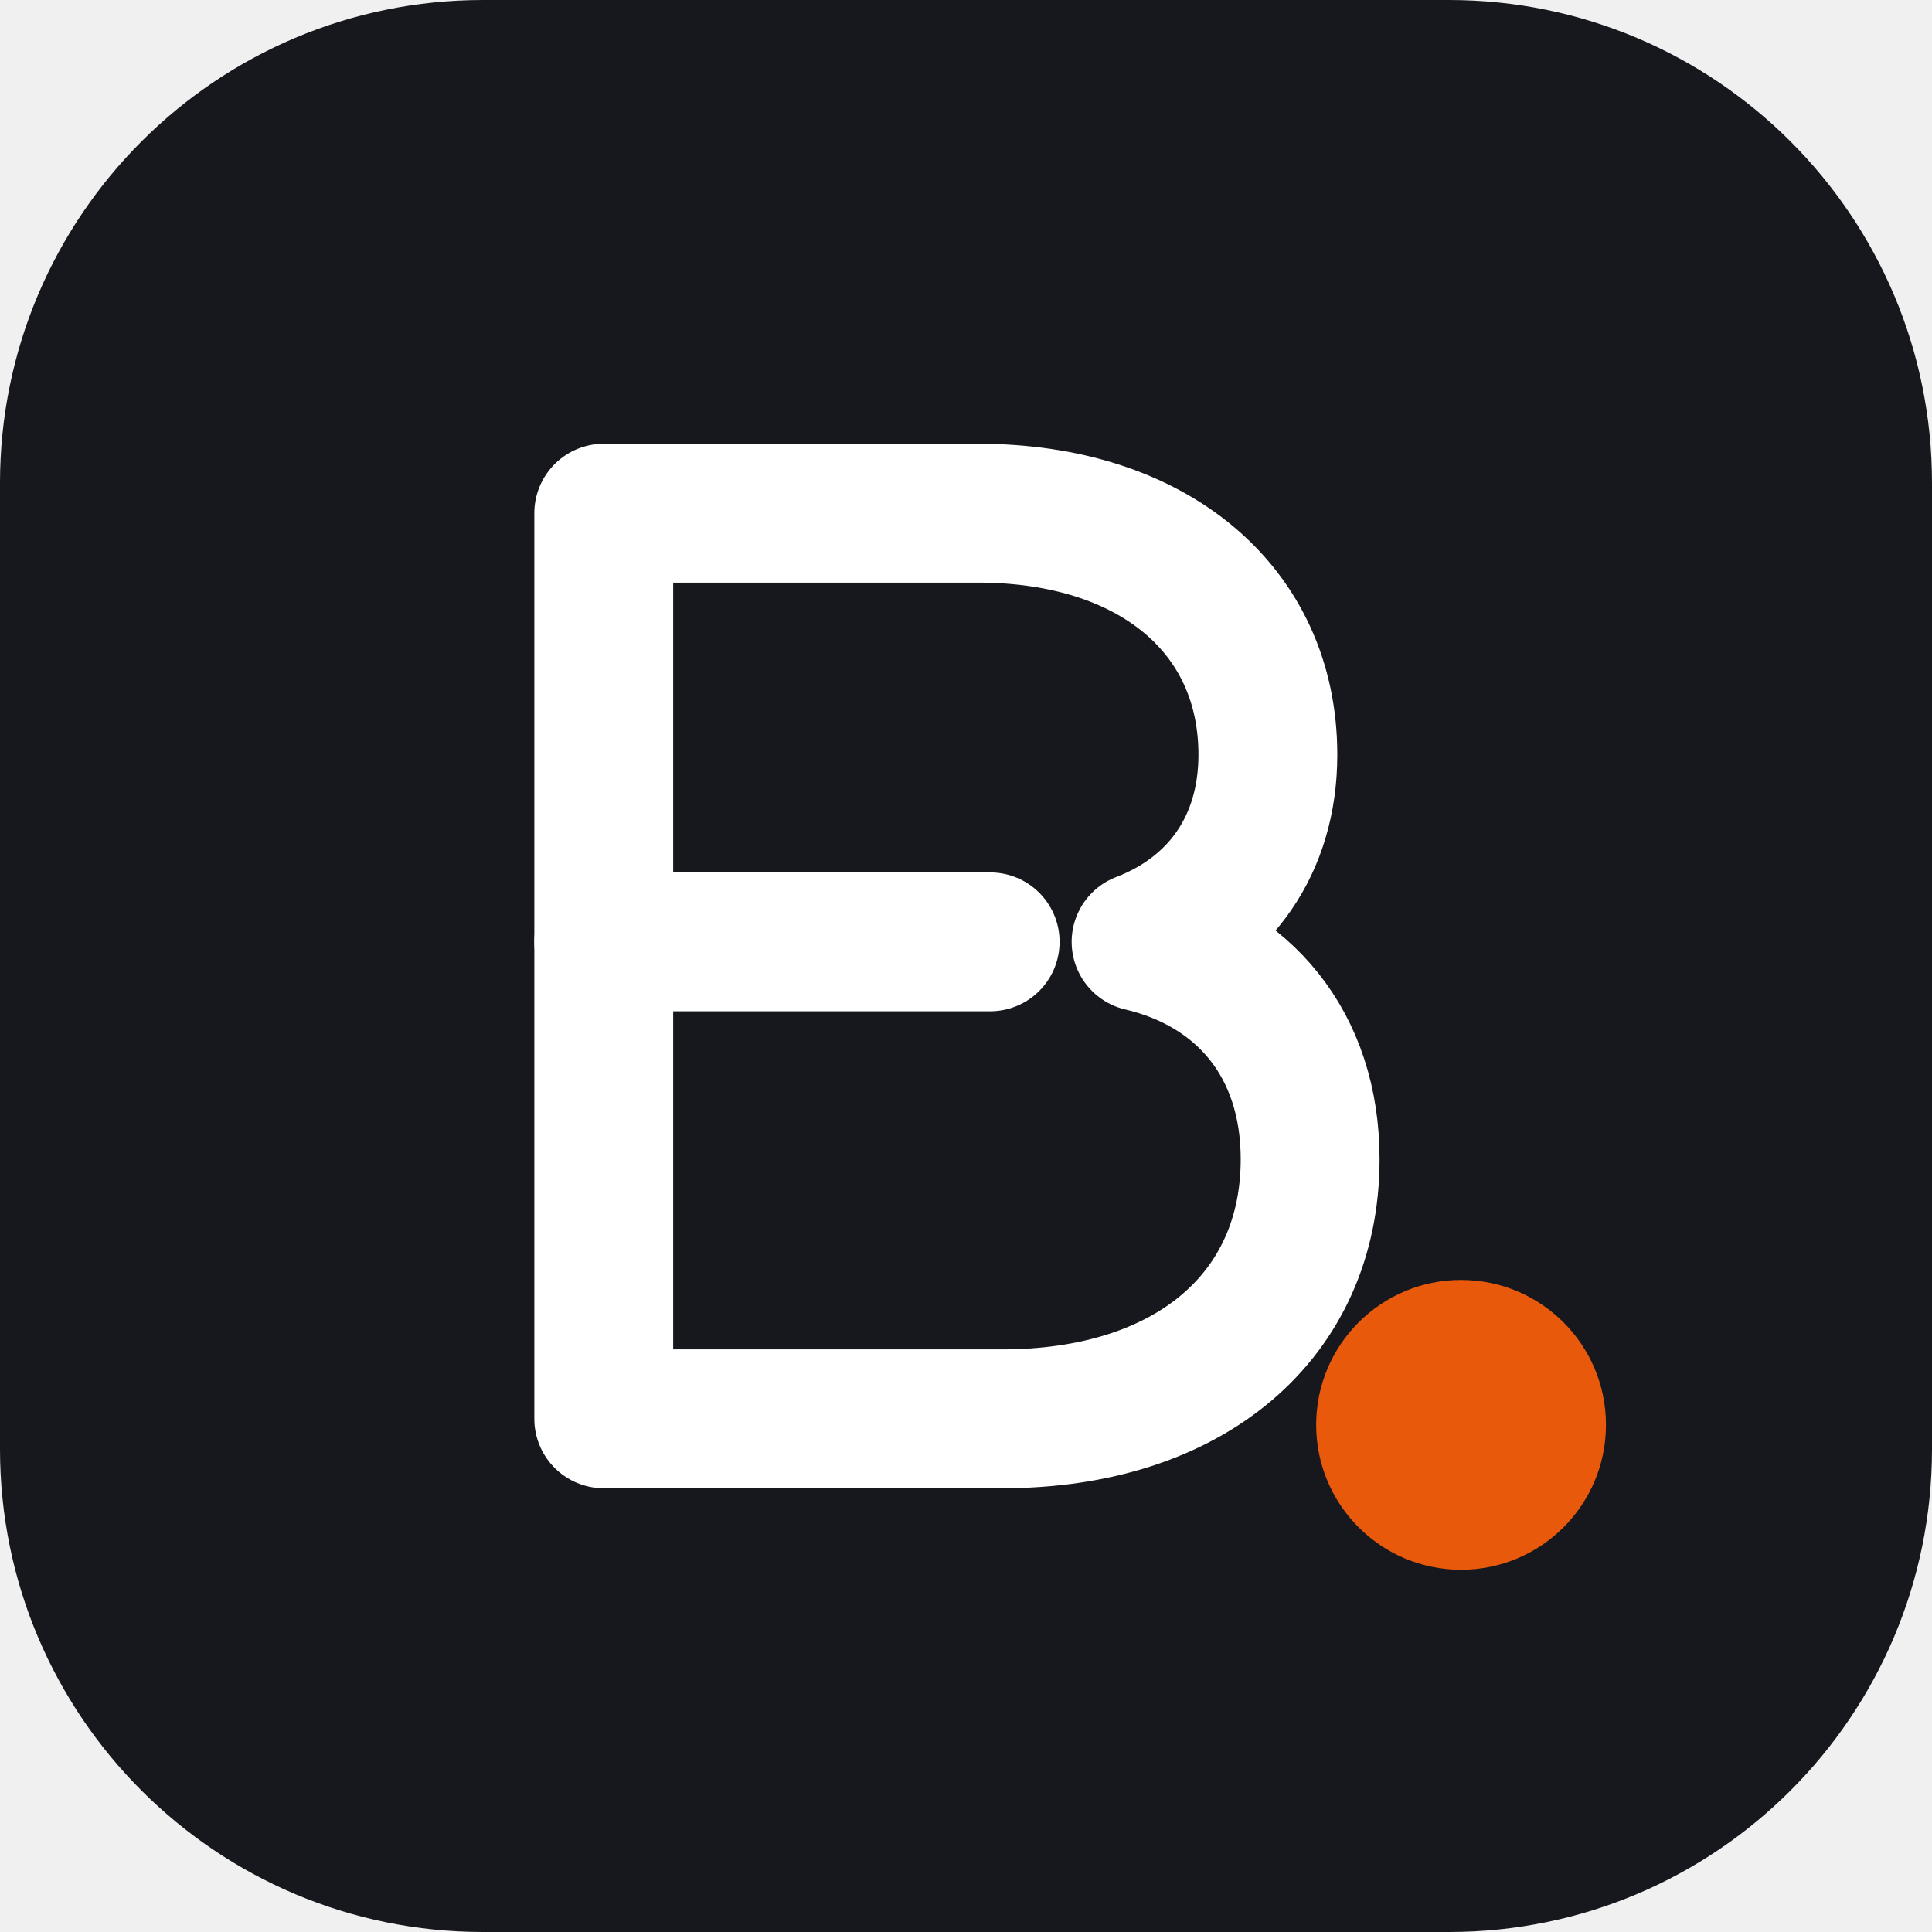
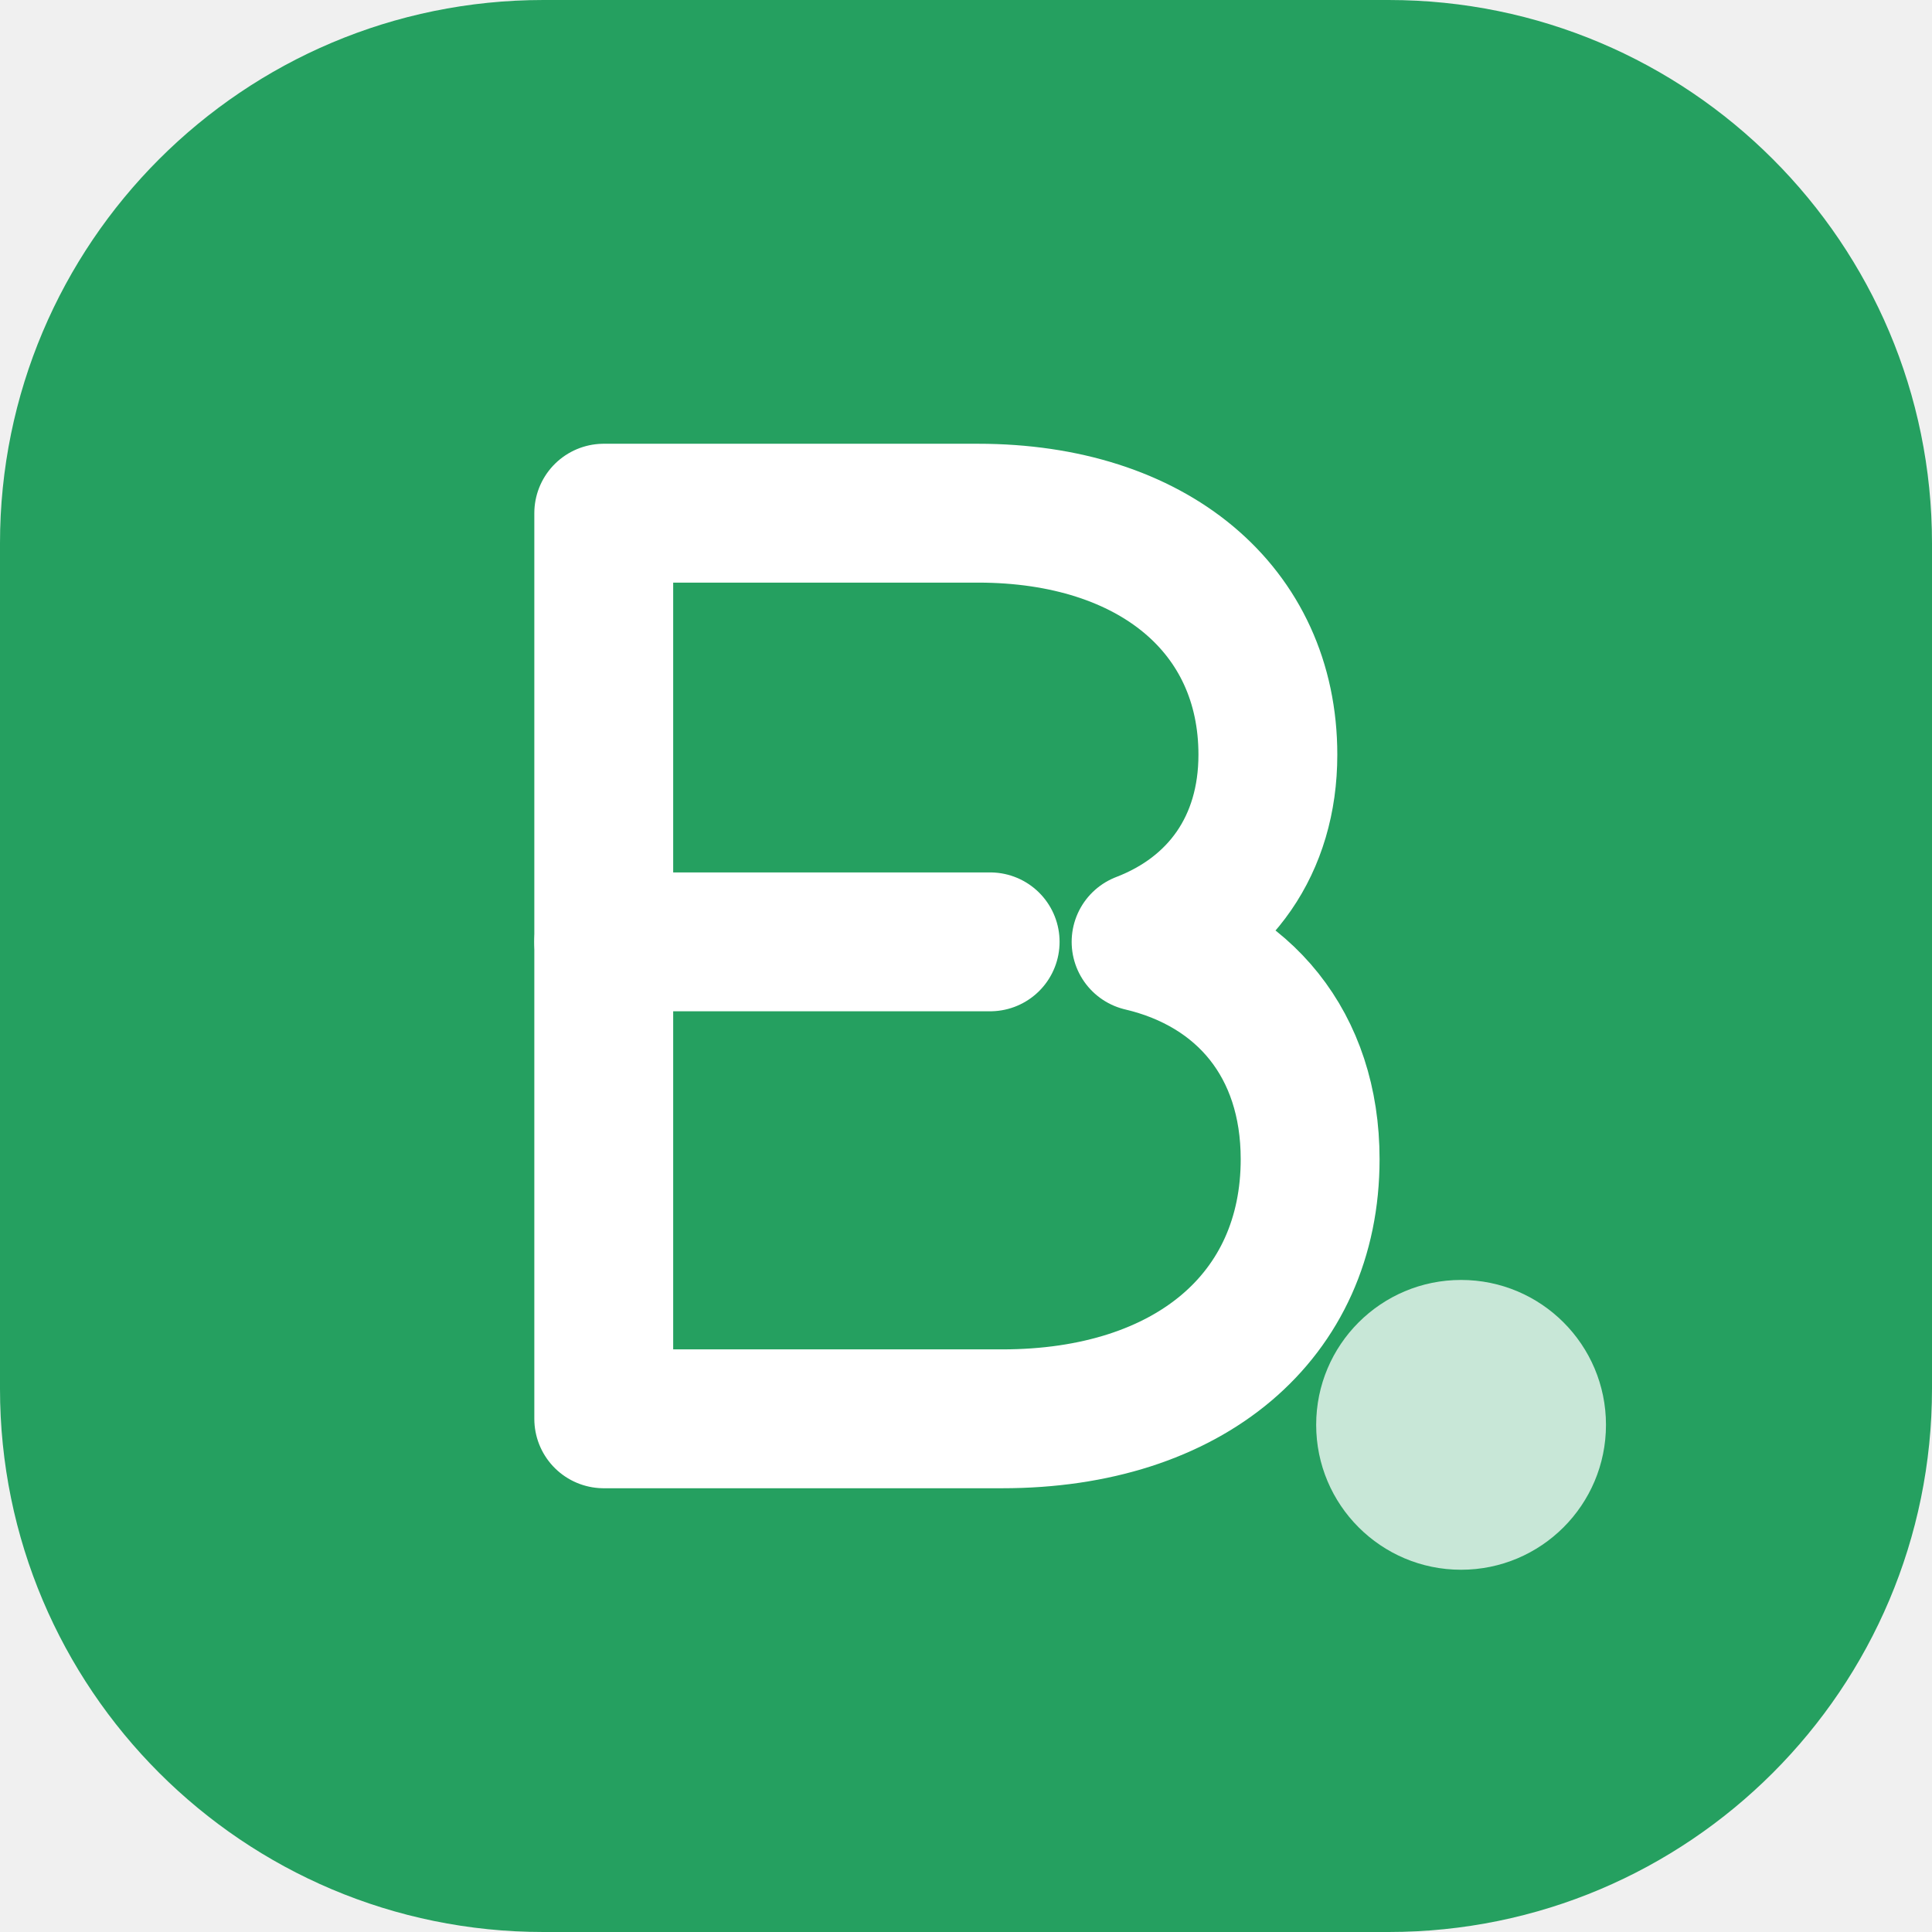
<svg xmlns="http://www.w3.org/2000/svg" viewBox="0 0 32 32">
-   <rect width="32" height="32" rx="8" fill="#16181d" />
+   <rect width="32" height="32" rx="9" fill="#25a060" />
  <path d="M10 8.5v15h6.6c3.1 0 5.1-1.7 5.1-4.3 0-1.9-1.1-3.2-2.8-3.6 1.3-.5 2.1-1.6 2.1-3.1 0-2.4-1.9-4-4.8-4H10z" fill="none" stroke="#fff" stroke-width="2.3" stroke-linejoin="round" />
  <path d="M10 15.6h6.4" stroke="#fff" stroke-width="2.3" stroke-linecap="round" />
-   <circle cx="24.2" cy="23.6" r="2.4" fill="#e8590c" />
+   <circle cx="24.2" cy="23.6" r="2.4" fill="#fff" opacity="0.75" />
</svg>
